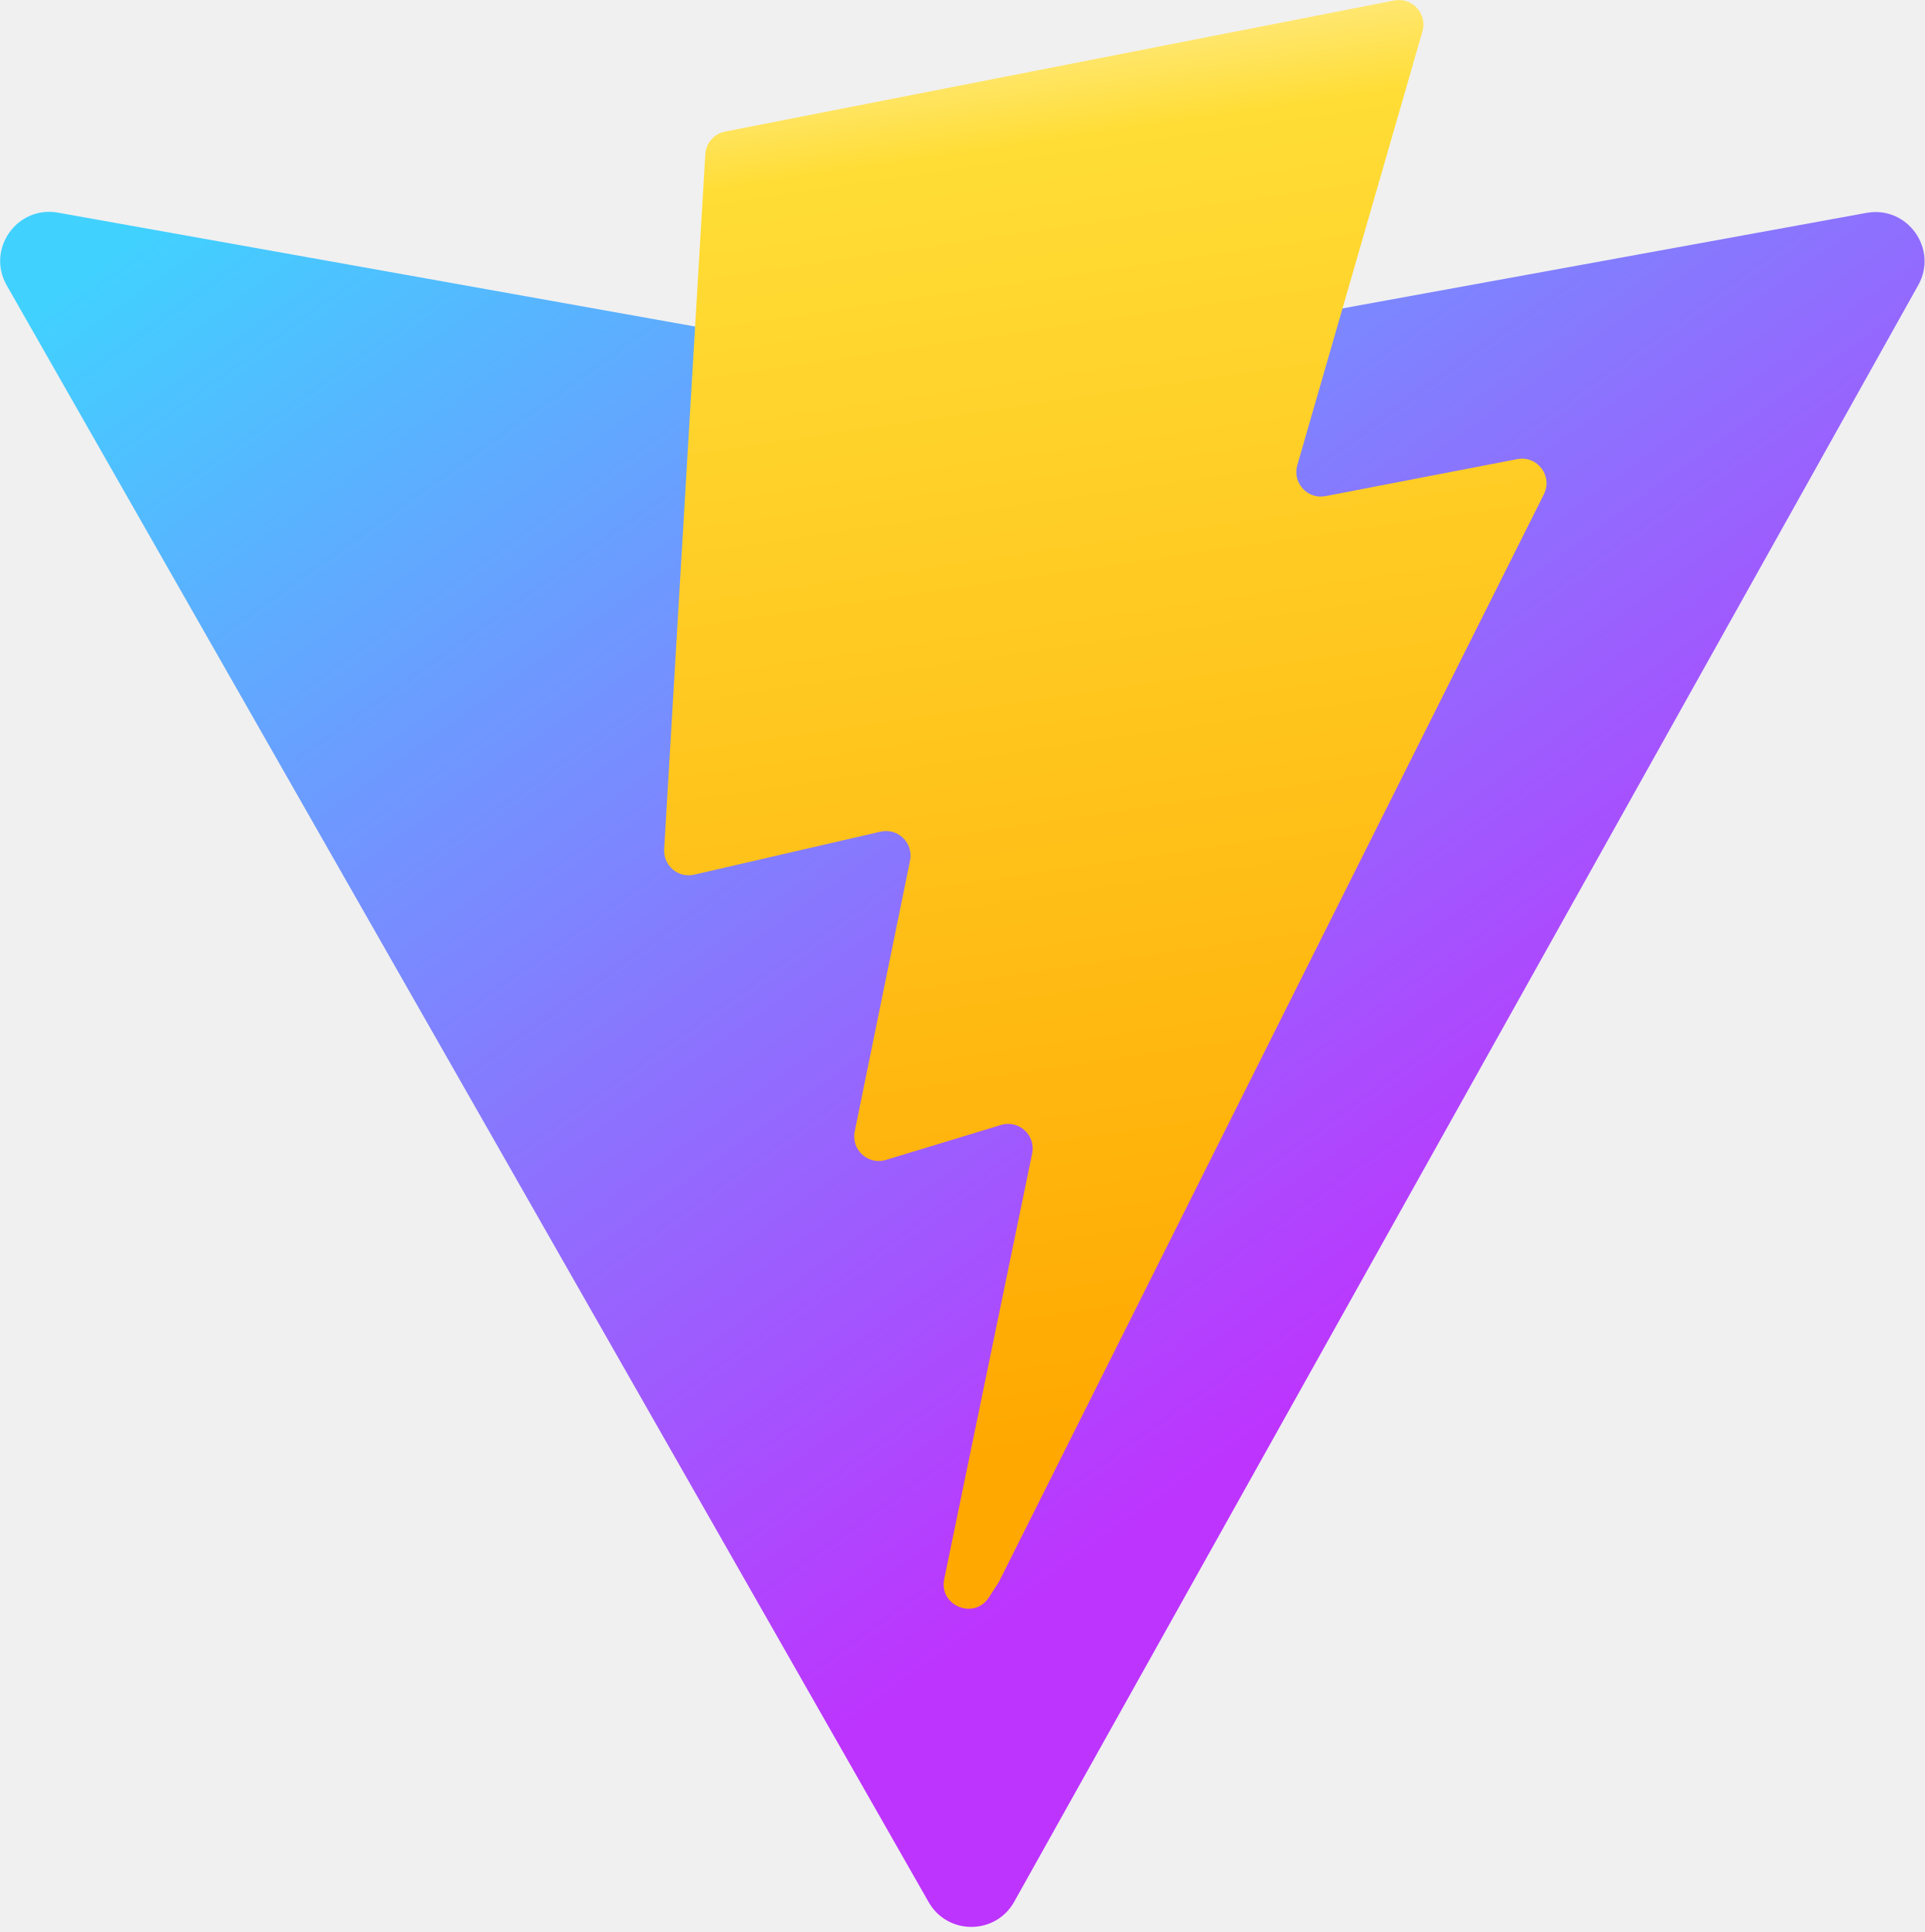
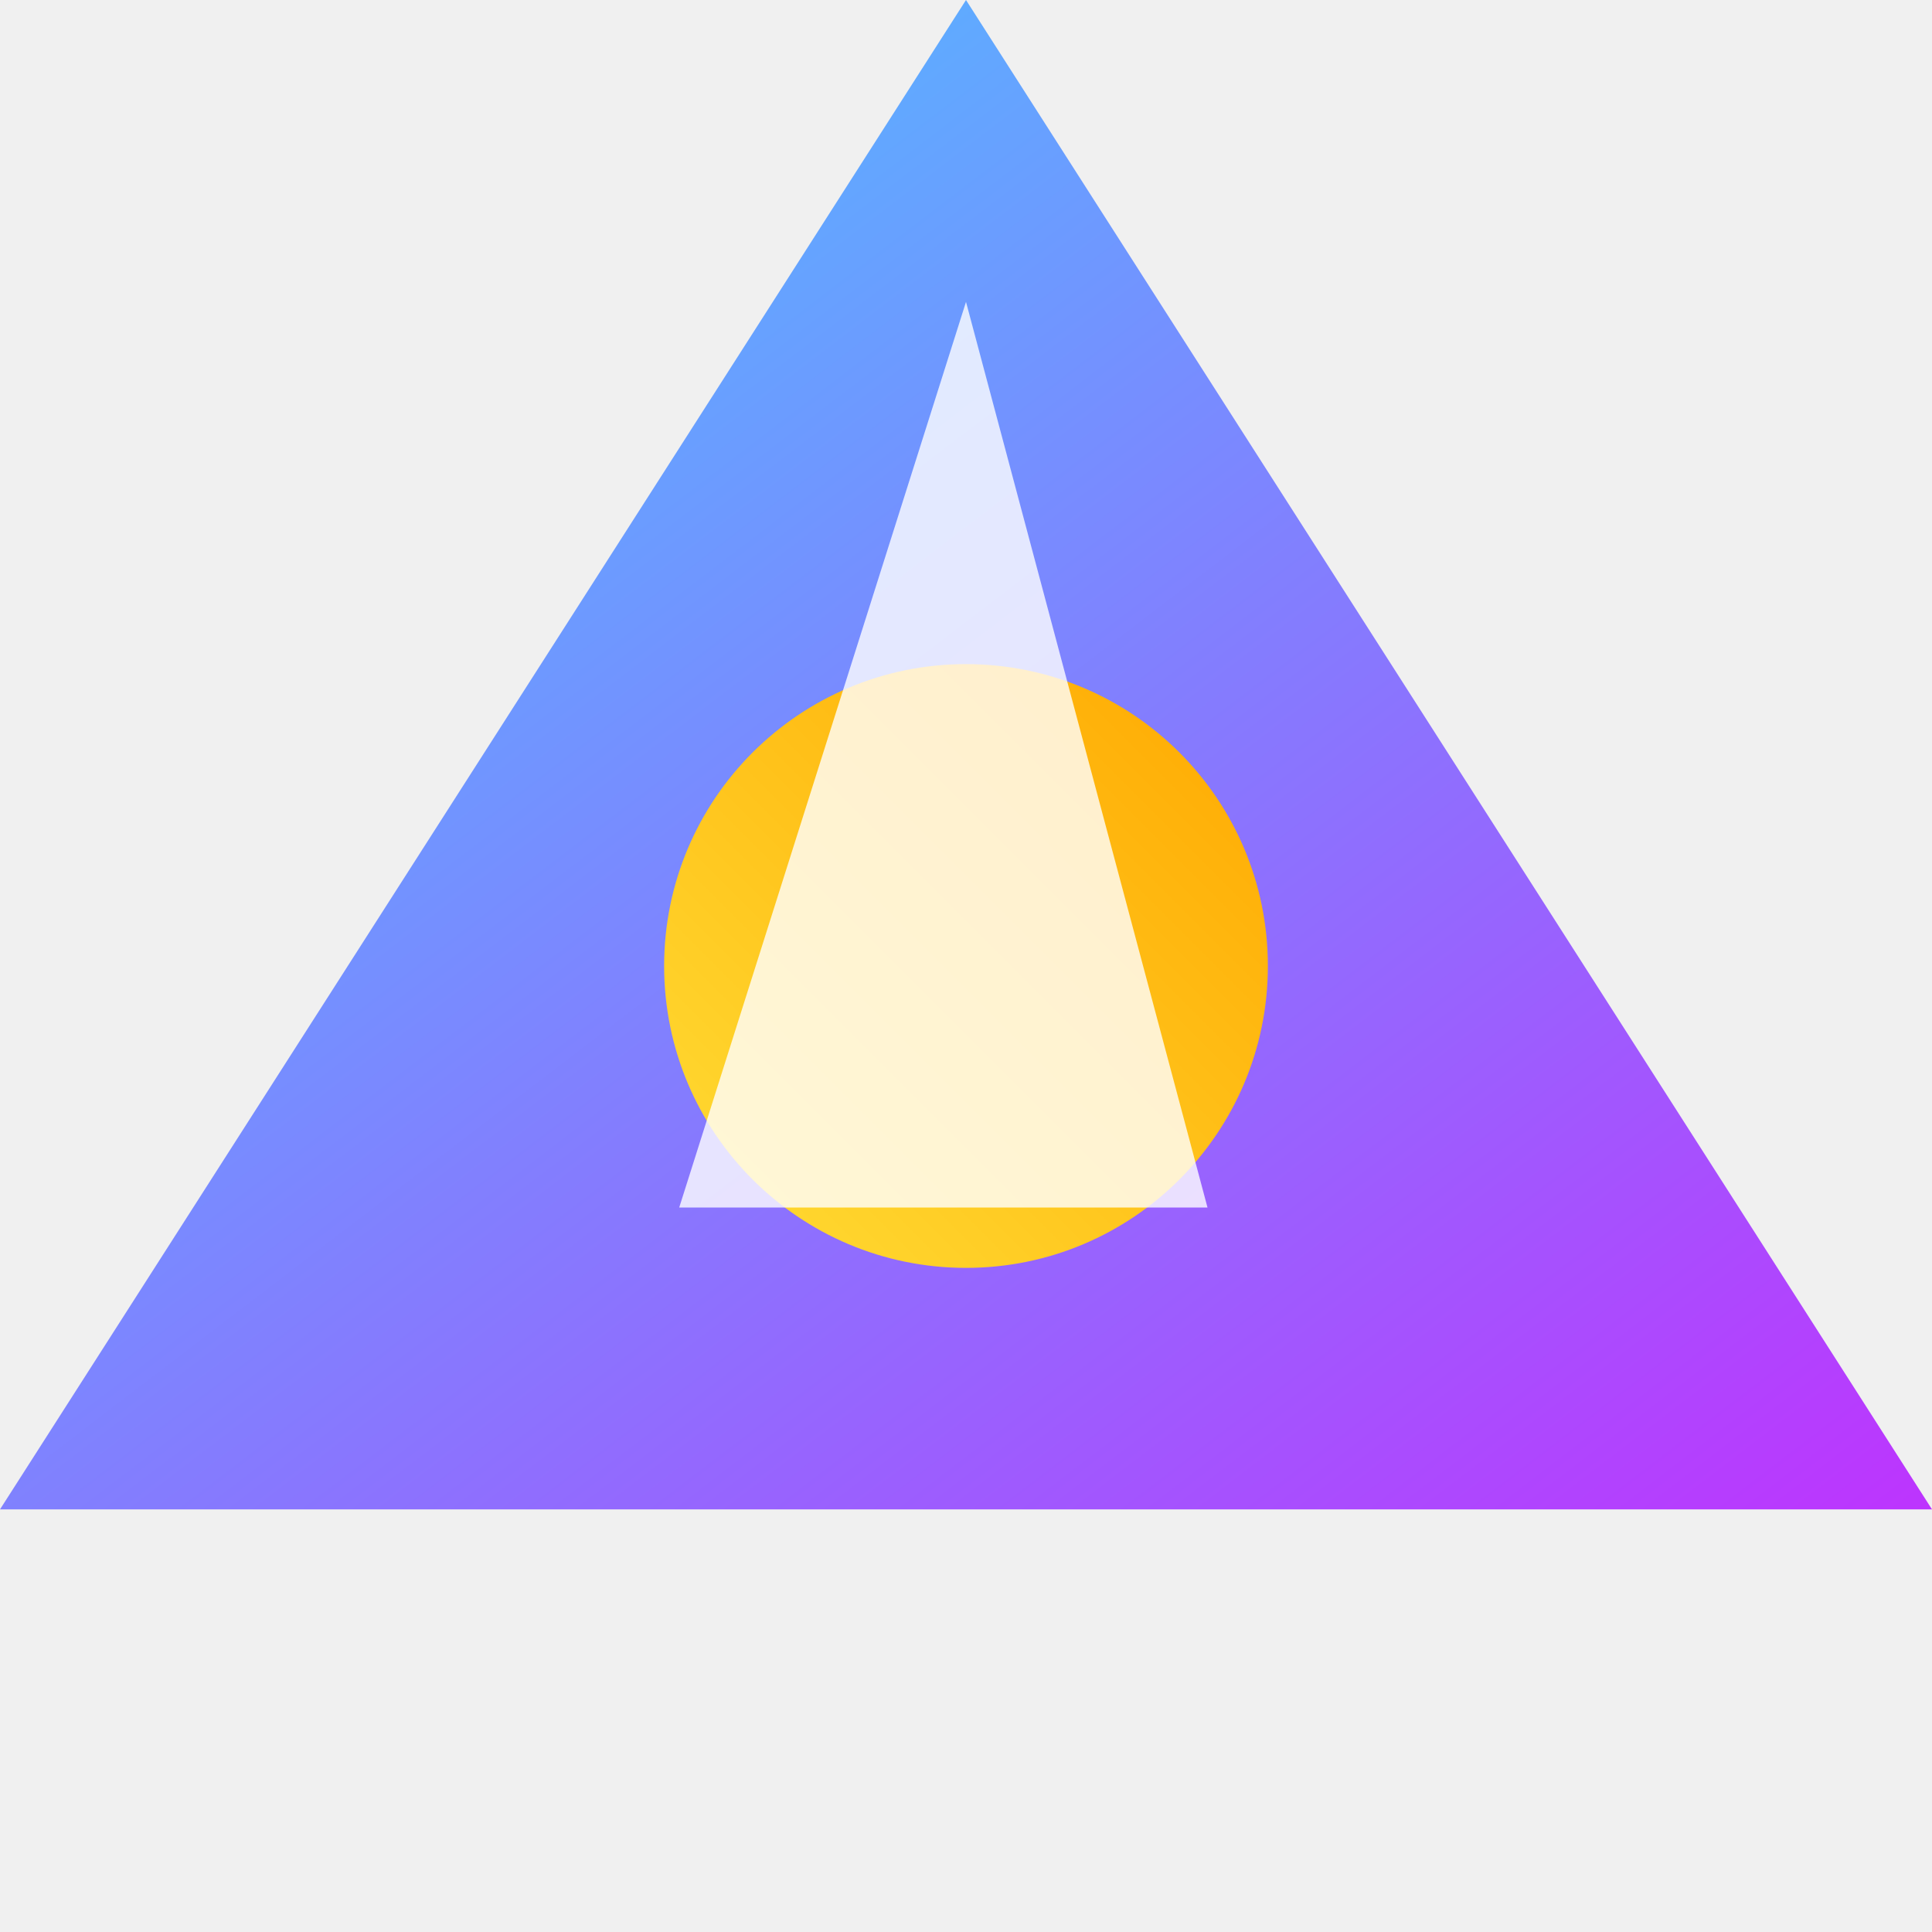
- <svg xmlns="http://www.w3.org/2000/svg" aria-hidden="true" role="img" class="iconify iconify--logos" width="31.88" height="32" preserveAspectRatio="xMidYMid meet" viewBox="0 0 256 257">
+ <svg xmlns="http://www.w3.org/2000/svg" viewBox="0 0 256 256" width="32" height="32" fill="none">
  <defs>
-     <linearGradient id="IconifyId1813088fe1fbc01fb466" x1="-.828%" x2="57.636%" y1="7.652%" y2="78.411%">
+     <linearGradient id="viteGradient1" x1="0%" y1="0%" x2="100%" y2="100%">
      <stop offset="0%" stop-color="#41D1FF" />
      <stop offset="100%" stop-color="#BD34FE" />
    </linearGradient>
-     <linearGradient id="IconifyId1813088fe1fbc01fb467" x1="43.376%" x2="50.316%" y1="2.242%" y2="89.03%">
-       <stop offset="0%" stop-color="#FFEA83" />
-       <stop offset="8.333%" stop-color="#FFDD35" />
+     <linearGradient id="viteGradient2" x1="0%" y1="100%" x2="100%" y2="0%">
+       <stop offset="0%" stop-color="#FFDD35" />
      <stop offset="100%" stop-color="#FFA800" />
    </linearGradient>
  </defs>
-   <path fill="url(#IconifyId1813088fe1fbc01fb466)" d="M255.153 37.938L134.897 252.976c-2.483 4.44-8.862 4.466-11.382.048L.875 37.958c-2.746-4.814 1.371-10.646 6.827-9.67l120.385 21.517a6.537 6.537 0 0 0 2.322-.004l117.867-21.483c5.438-.991 9.574 4.796 6.877 9.62Z" />
-   <path fill="url(#IconifyId1813088fe1fbc01fb467)" d="M185.432.063L96.44 17.501a3.268 3.268 0 0 0-2.634 3.014l-5.474 92.456a3.268 3.268 0 0 0 3.997 3.378l24.777-5.718c2.318-.535 4.413 1.507 3.936 3.838l-7.361 36.047c-.495 2.426 1.782 4.5 4.151 3.78l15.304-4.649c2.372-.72 4.652 1.36 4.15 3.788l-11.698 56.621c-.732 3.542 3.979 5.473 5.943 2.437l1.313-2.028l72.516-144.72c1.215-2.423-.88-5.186-3.54-4.672l-25.505 4.922c-2.396.462-4.435-1.77-3.759-4.114l16.646-57.705c.677-2.35-1.37-4.583-3.769-4.113Z" />
+   <polygon points="128,0 256,200 0,200" fill="url(#viteGradient1)" />
+   <circle cx="128" cy="128" r="40" fill="url(#viteGradient2)" />
+   <path d="M128 40L90 160L160 160L128 40Z" fill="#FFF" opacity="0.8" />
</svg>
